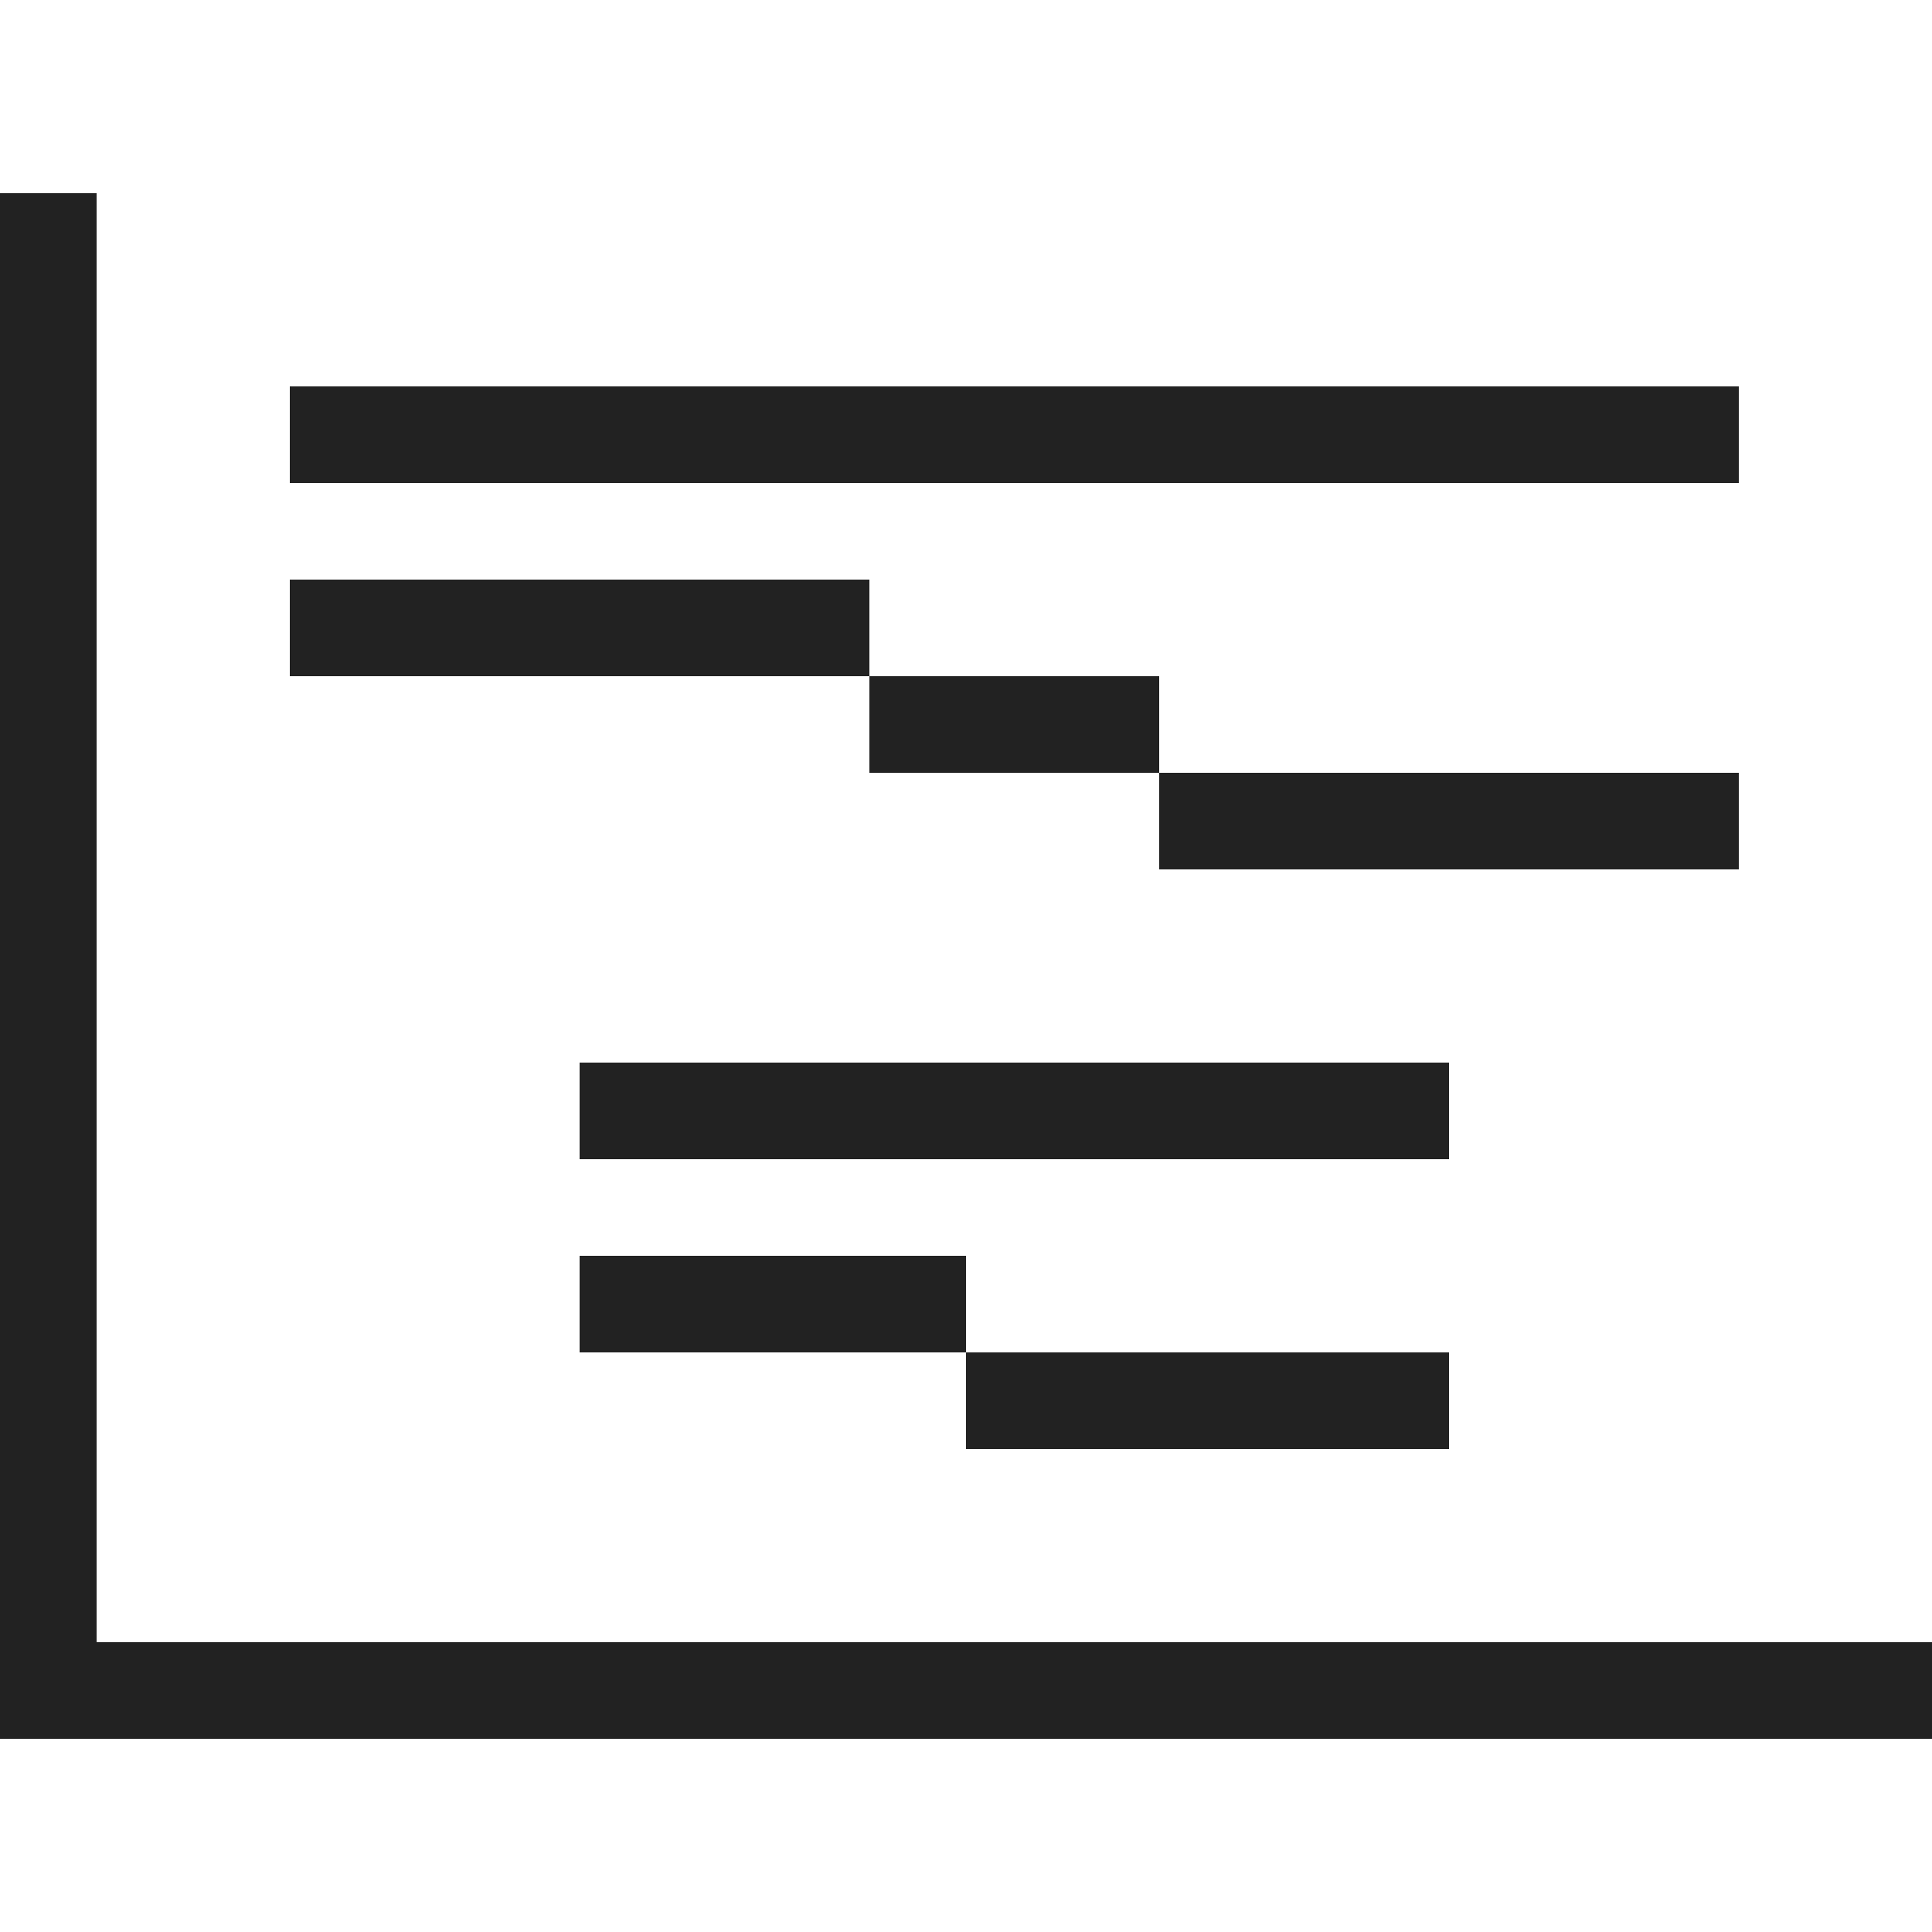
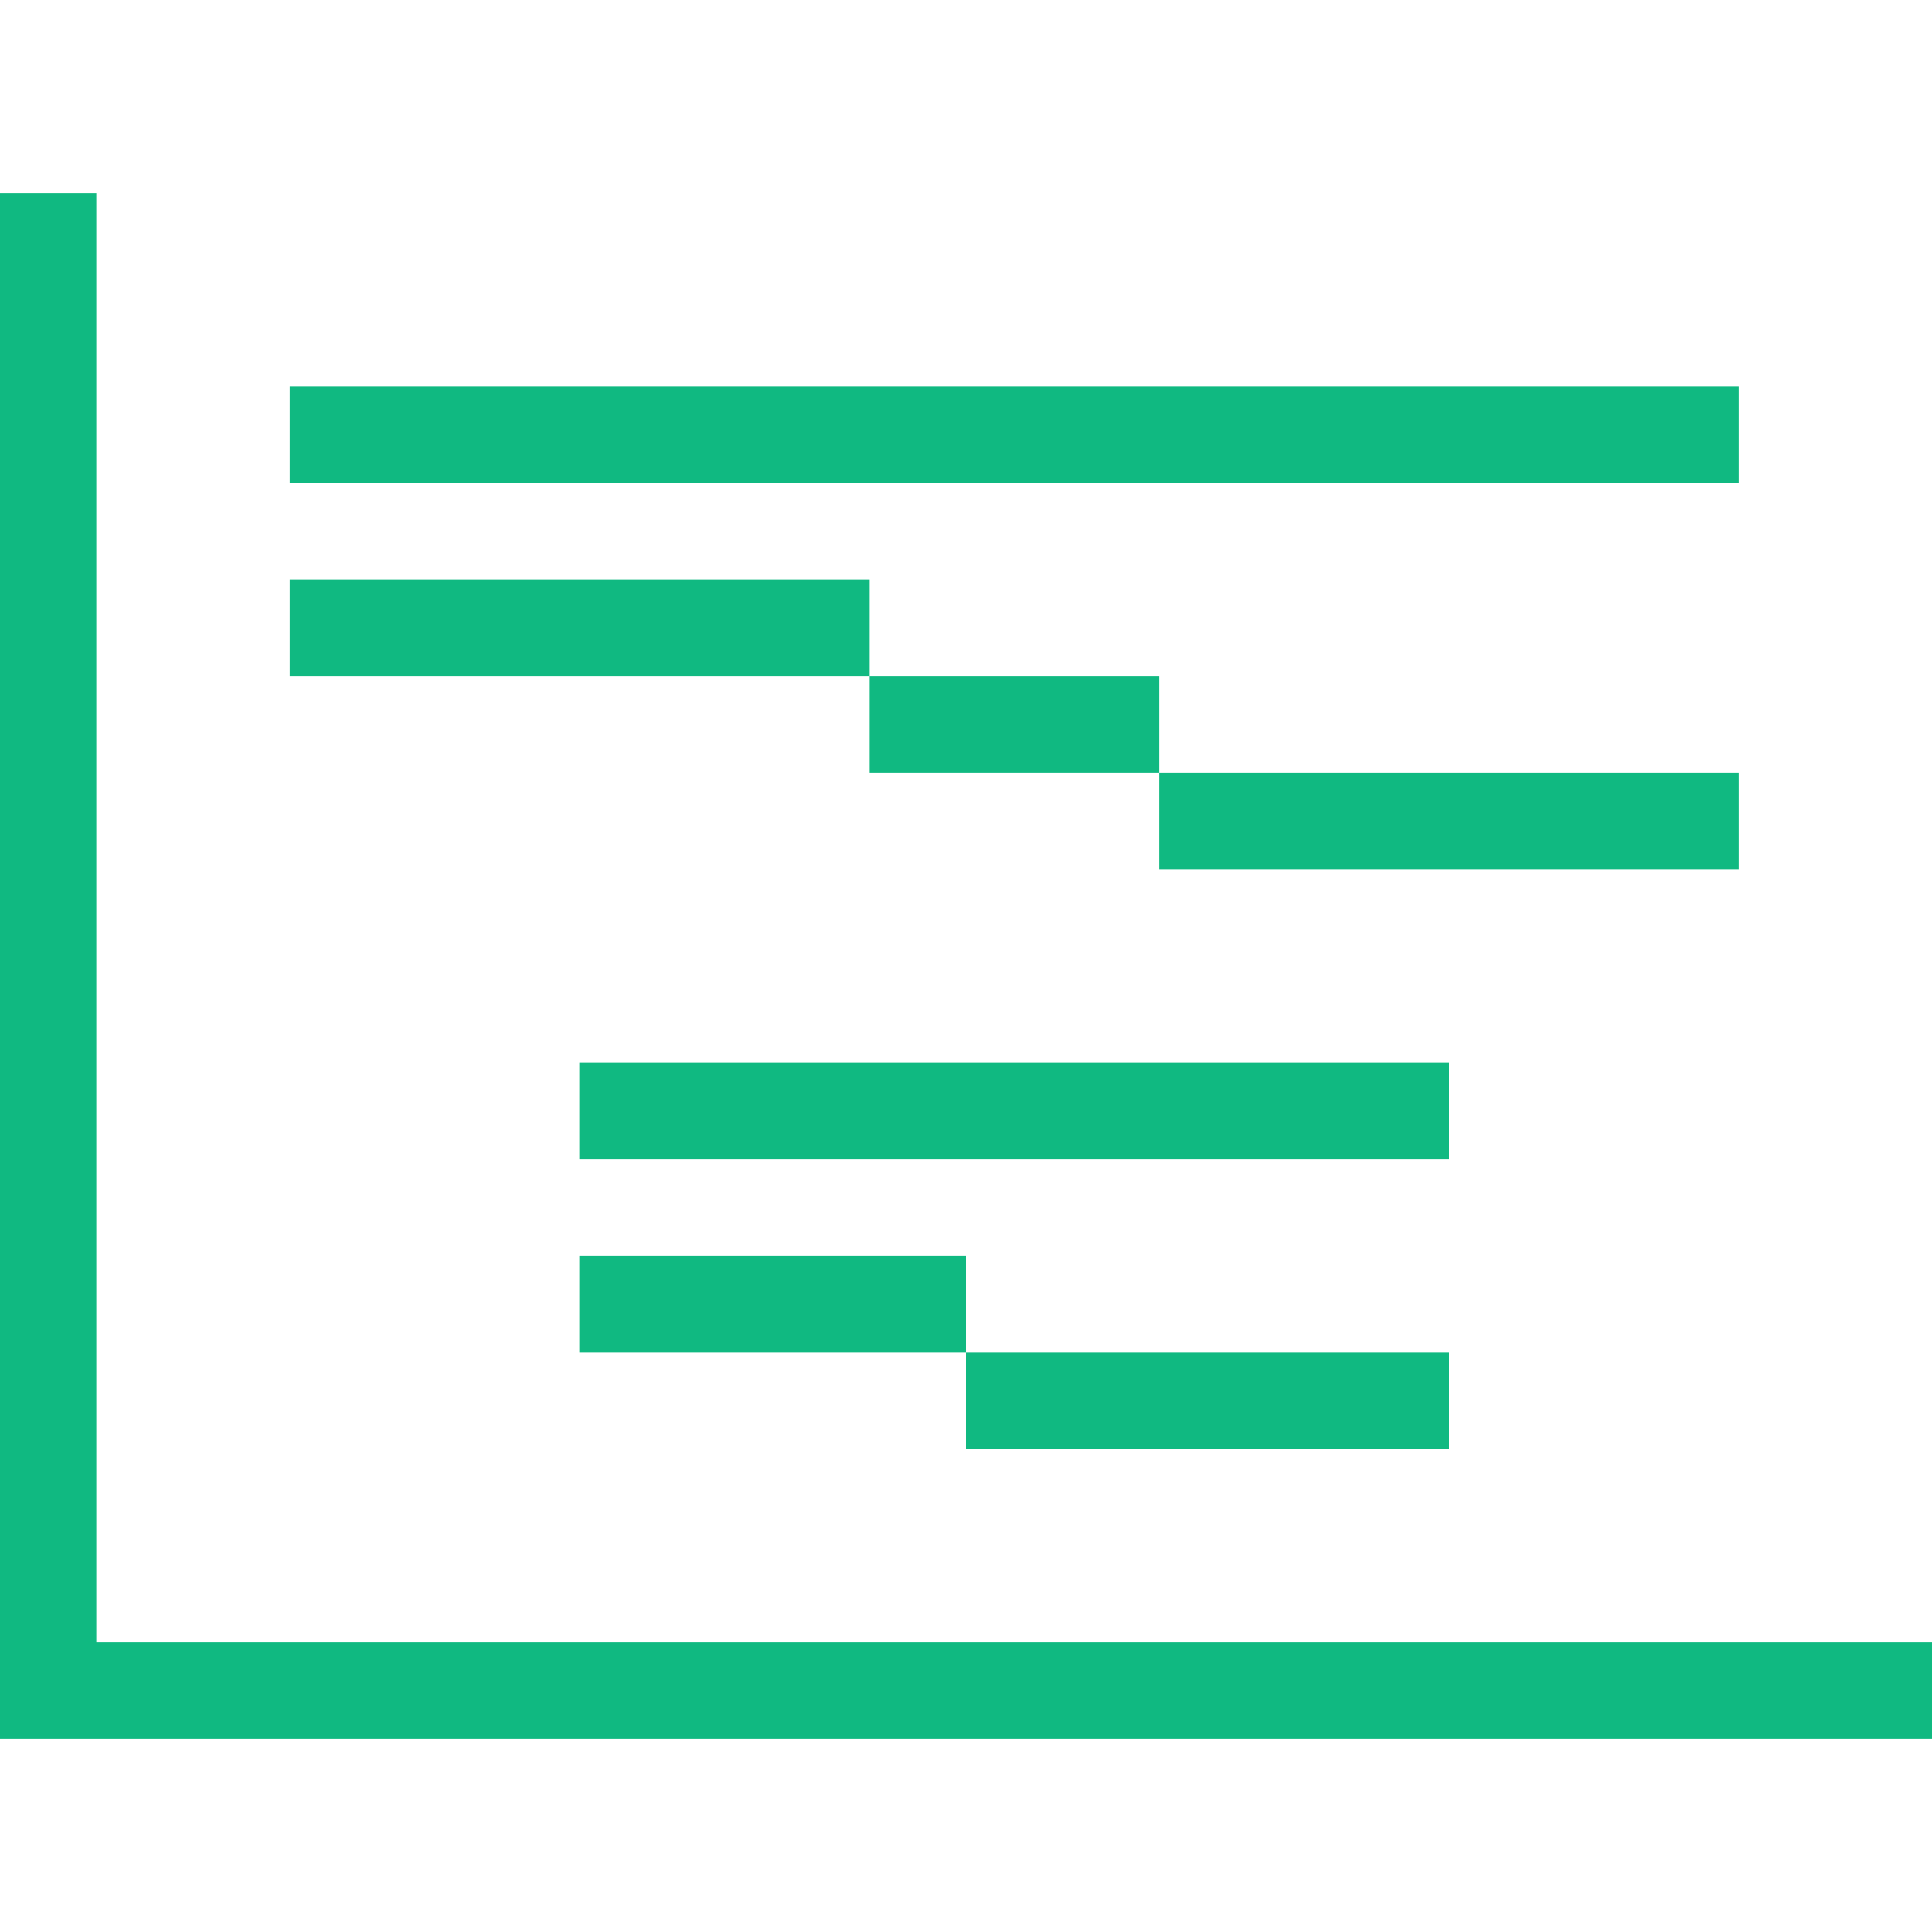
<svg xmlns="http://www.w3.org/2000/svg" width="800px" height="800px" viewBox="0 0 20 20">
  <g id="layer1">
-     <path d="M 0 2 L 0 18 L 20 18 L 20 17 L 1 17 L 1 2 L 0 2 z M 3 4 L 3 5 L 18 5 L 18 4 L 3 4 z M 3 6 L 3 7 L 9 7 L 9 6 L 3 6 z M 9 7 L 9 8 L 12 8 L 12 7 L 9 7 z M 12 8 L 12 9 L 18 9 L 18 8 L 12 8 z M 6 11 L 6 12 L 15 12 L 15 11 L 6 11 z M 6 13 L 6 14 L 10 14 L 10 13 L 6 13 z M 10 14 L 10 15 L 15 15 L 15 14 L 10 14 z " style="fill:#222222;fill-opacity:1;stroke:none;stroke-width:0px;" />
+     <path d="M 0 2 L 0 18 L 20 18 L 20 17 L 1 17 L 1 2 L 0 2 z M 3 4 L 3 5 L 18 5 L 18 4 L 3 4 z M 3 6 L 3 7 L 9 7 L 9 6 L 3 6 z M 9 7 L 9 8 L 12 8 L 12 7 L 9 7 z M 12 8 L 12 9 L 18 9 L 18 8 L 12 8 z M 6 11 L 6 12 L 15 12 L 15 11 L 6 11 z M 6 13 L 6 14 L 10 14 L 10 13 L 6 13 z M 10 14 L 10 15 L 15 15 L 15 14 L 10 14 z " style="fill:#10B981;fill-opacity:1;stroke:none;stroke-width:0px;" />
  </g>
</svg>
